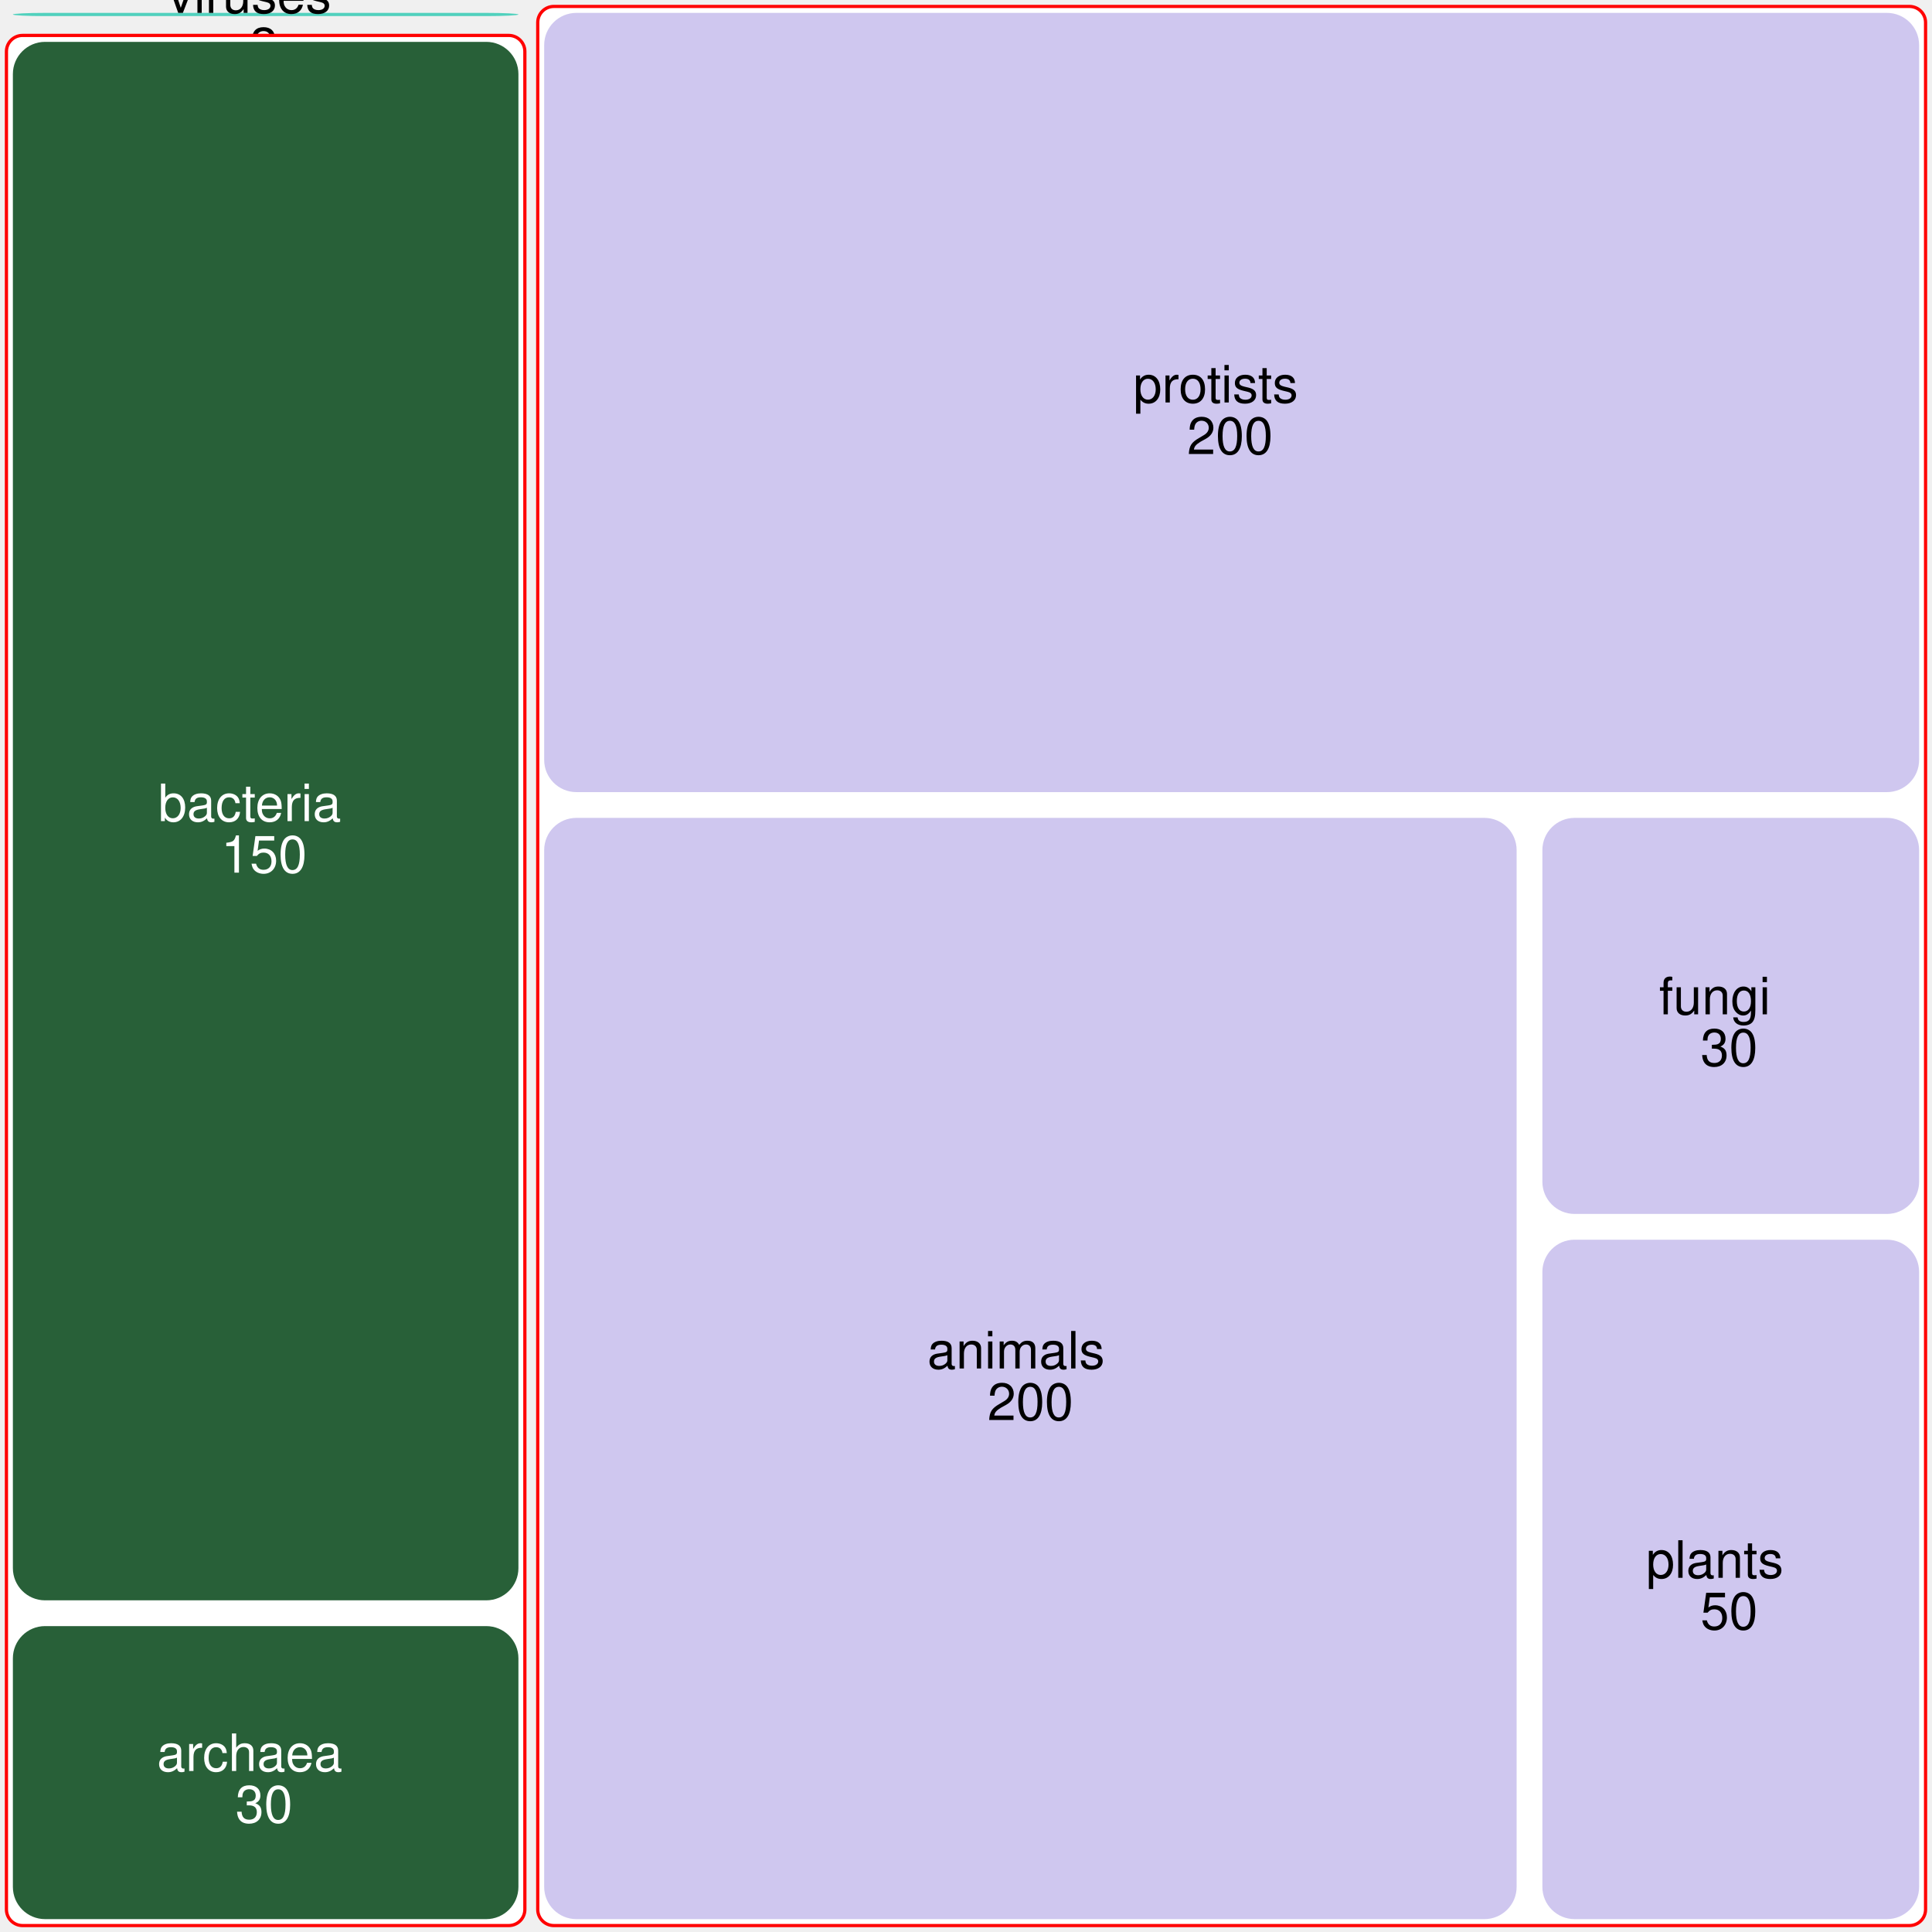
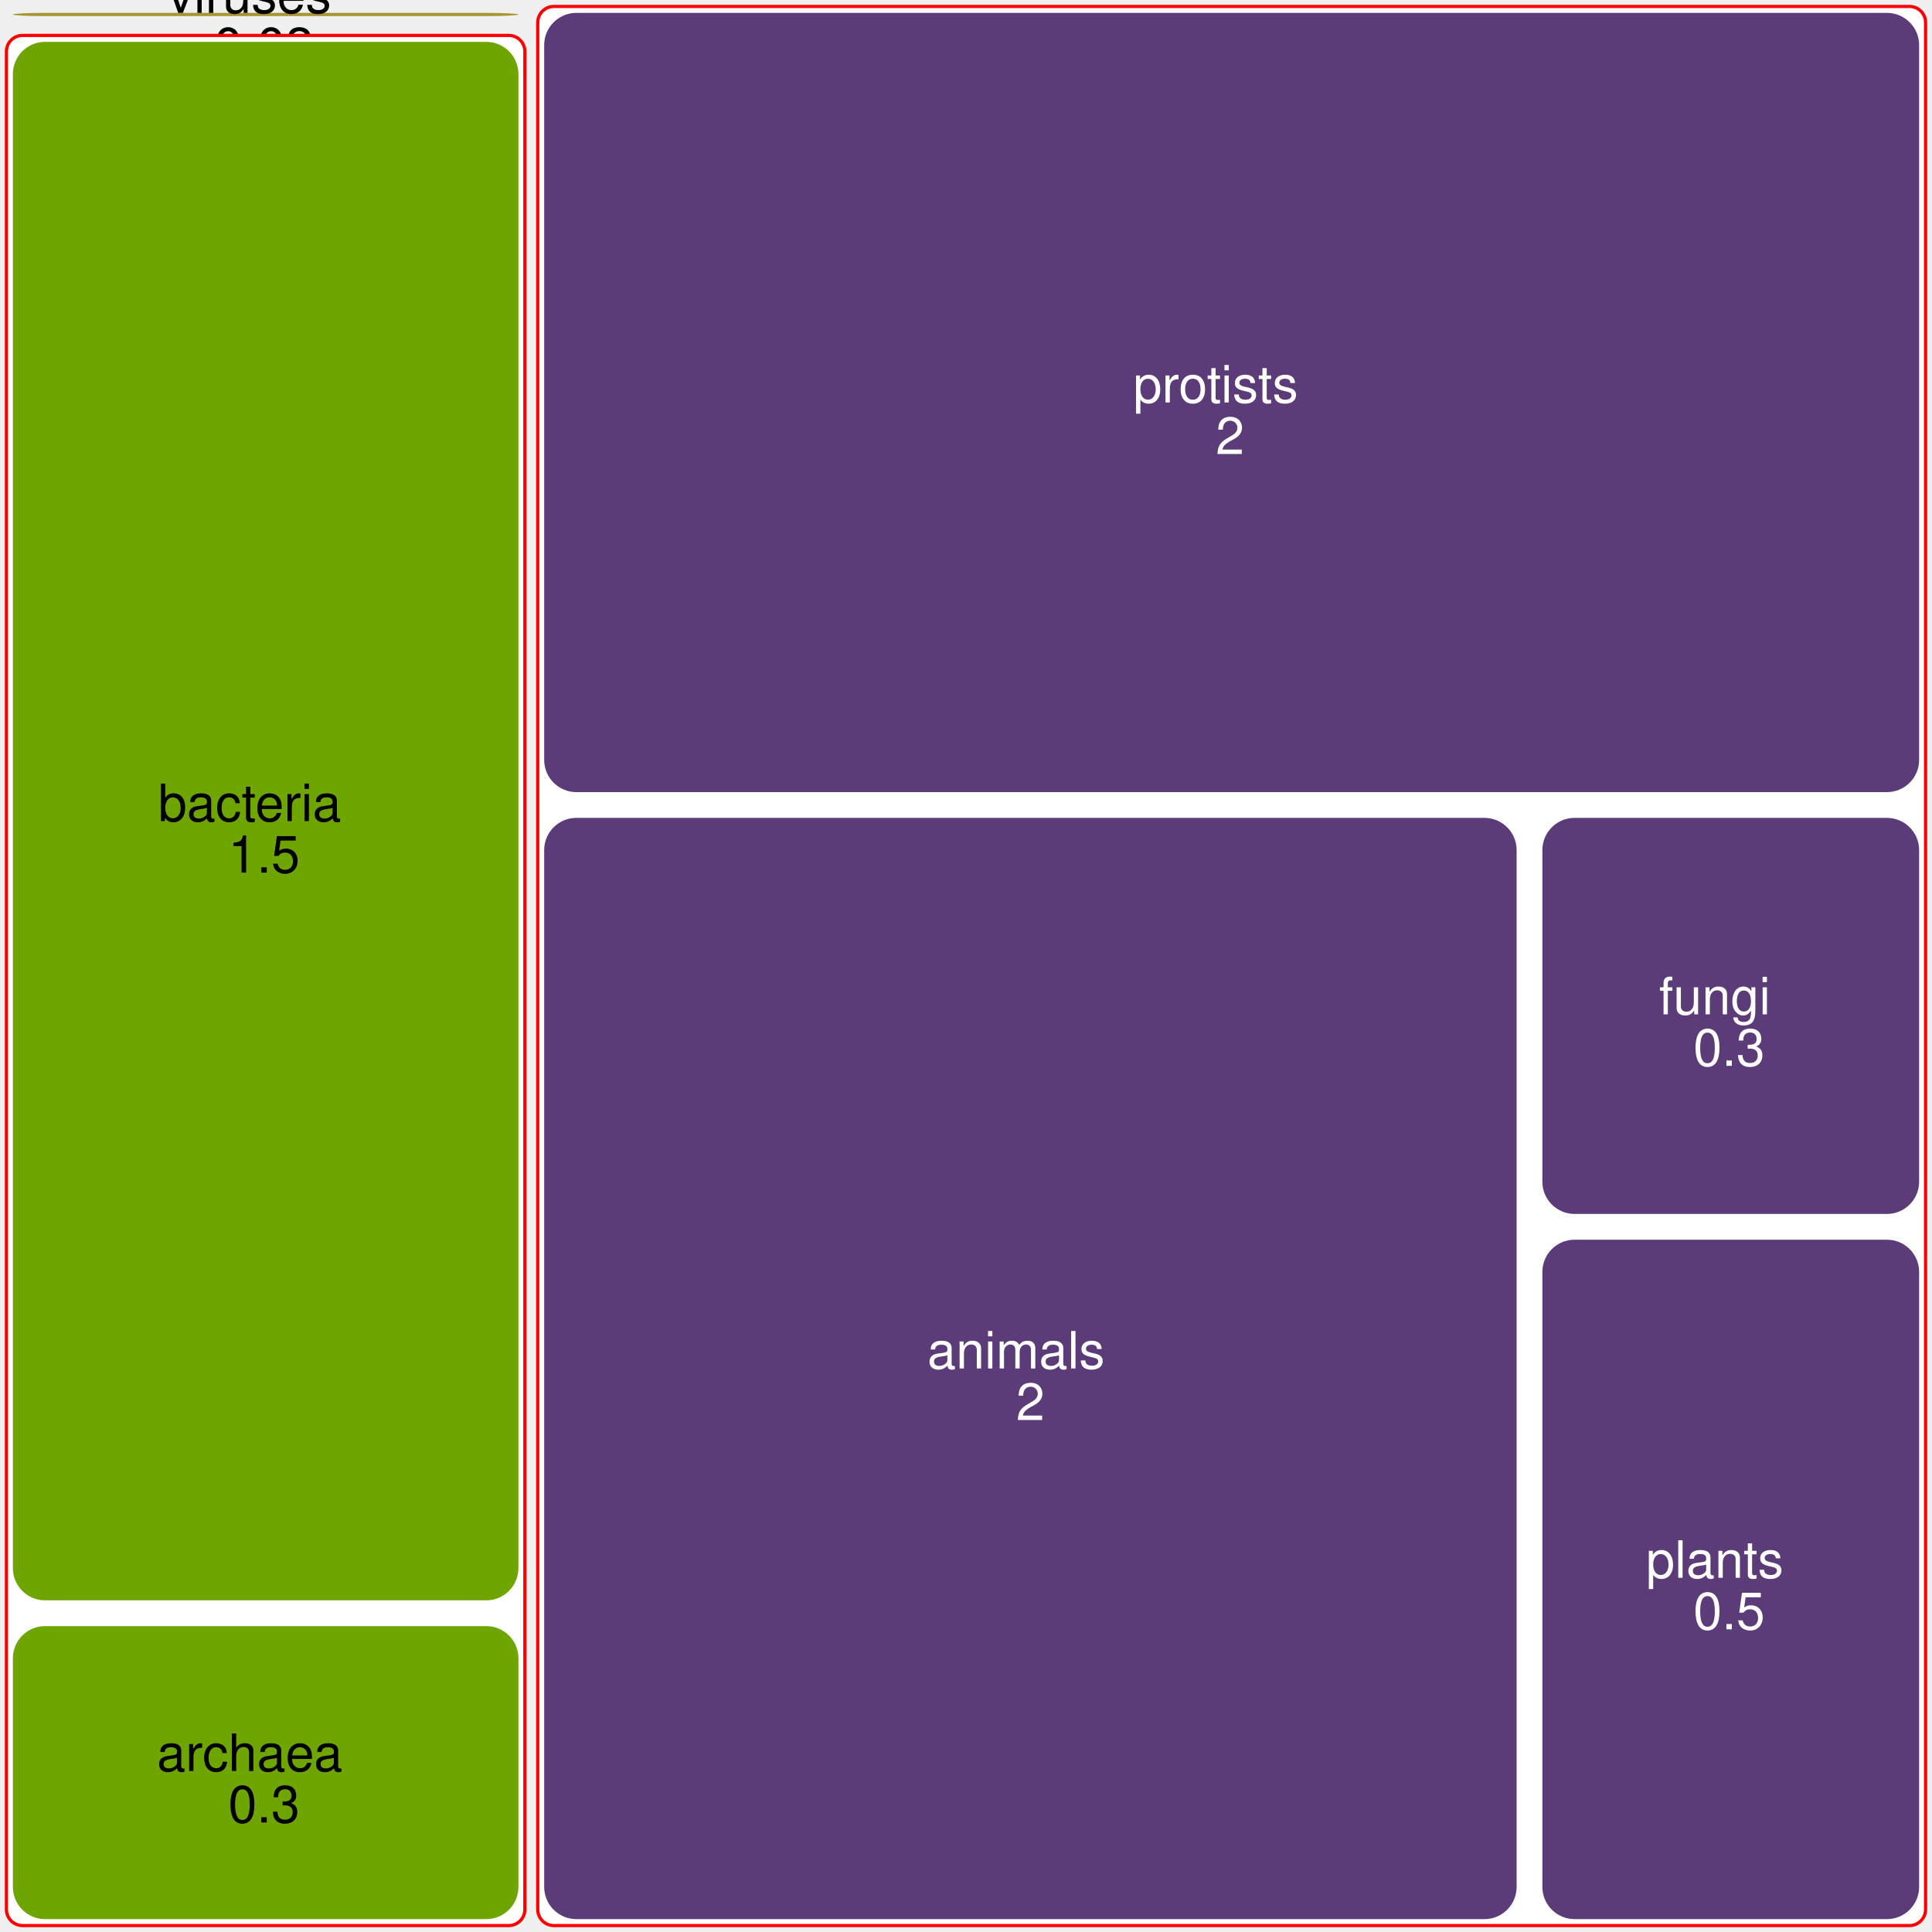
<svg xmlns="http://www.w3.org/2000/svg" width="600" height="600">
        "
   <defs>
    <style>
    text {  text-anchor: middle;  
            font-family: Helvetica, Arial, sans-serif;
            font-size: 12pt;
            white-space: pre-wrap; 
    }
    tspan { white-space: pre-wrap; }
    .tile_label_white { fill: white;  white-space: pre-wrap; }
    .tile_label_black { fill: black;   white-space: pre-wrap; }
    .group_outline { stroke: red; fill: white; stroke-width: 1; }
    .group_outline:hover { fill: red; }
   </style>
  </defs>
-   <rect x="4" y="4" width="157" height="1" rx="10" fill="#51d1bd" class="tile" />
+   <rect x="4" y="4" width="157" height="1" rx="10" fill="#a79532" class="tile" />
  <text x="82" y="4" class="tile_label_black">
    <tspan>viruses</tspan>
    <br />
-     <tspan x="82" dy="1em">3</tspan>
+     <tspan x="82" dy="1em">0.03</tspan>
  </text>
  <g class="group">
    <rect x="2" y="11" width="161" height="587" rx="5" class="group_outline" />
-     <rect x="4" y="13" width="157" height="484" rx="10" fill="#286038" class="tile" />
-     <text x="82" y="255" class="tile_label_white">
+     <rect x="4" y="13" width="157" height="484" rx="10" fill="#6ea501" class="tile" />
+     <text x="82" y="255" class="tile_label_black">
      <tspan>bacteria</tspan>
      <br />
-       <tspan x="82" dy="1em">150</tspan>
+       <tspan x="82" dy="1em">1.5</tspan>
    </text>
-     <rect x="4" y="505" width="157" height="91" rx="10" fill="#286038" class="tile" />
-     <text x="82" y="550" class="tile_label_white">
+     <rect x="4" y="505" width="157" height="91" rx="10" fill="#6ea501" class="tile" />
+     <text x="82" y="550" class="tile_label_black">
      <tspan>archaea</tspan>
      <br />
-       <tspan x="82" dy="1em">30</tspan>
+       <tspan x="82" dy="1em">0.3</tspan>
    </text>
  </g>
  <g class="group">
    <rect x="167" y="2" width="431" height="596" rx="5" class="group_outline" />
-     <rect x="169" y="4" width="427" height="242" rx="10" fill="#cfc7ef" class="tile" />
-     <text x="382" y="125" class="tile_label_black">
+     <rect x="169" y="4" width="427" height="242" rx="10" fill="#5b3b78" class="tile" />
+     <text x="382" y="125" class="tile_label_white">
      <tspan>protists</tspan>
      <br />
-       <tspan x="382" dy="1em">200</tspan>
+       <tspan x="382" dy="1em">2</tspan>
    </text>
-     <rect x="169" y="254" width="302" height="342" rx="10" fill="#cfc7ef" class="tile" />
-     <text x="320" y="425" class="tile_label_black">
+     <rect x="169" y="254" width="302" height="342" rx="10" fill="#5b3b78" class="tile" />
+     <text x="320" y="425" class="tile_label_white">
      <tspan>animals</tspan>
      <br />
-       <tspan x="320" dy="1em">200</tspan>
+       <tspan x="320" dy="1em">2</tspan>
    </text>
-     <rect x="479" y="254" width="117" height="123" rx="10" fill="#cfc7ef" class="tile" />
-     <text x="537" y="315" class="tile_label_black">
+     <rect x="479" y="254" width="117" height="123" rx="10" fill="#5b3b78" class="tile" />
+     <text x="537" y="315" class="tile_label_white">
      <tspan>fungi</tspan>
      <br />
-       <tspan x="537" dy="1em">30</tspan>
+       <tspan x="537" dy="1em">0.3</tspan>
    </text>
-     <rect x="479" y="385" width="117" height="211" rx="10" fill="#cfc7ef" class="tile" />
-     <text x="537" y="490" class="tile_label_black">
+     <rect x="479" y="385" width="117" height="211" rx="10" fill="#5b3b78" class="tile" />
+     <text x="537" y="490" class="tile_label_white">
      <tspan>plants</tspan>
      <br />
-       <tspan x="537" dy="1em">50</tspan>
+       <tspan x="537" dy="1em">0.5</tspan>
    </text>
  </g>
</svg>
